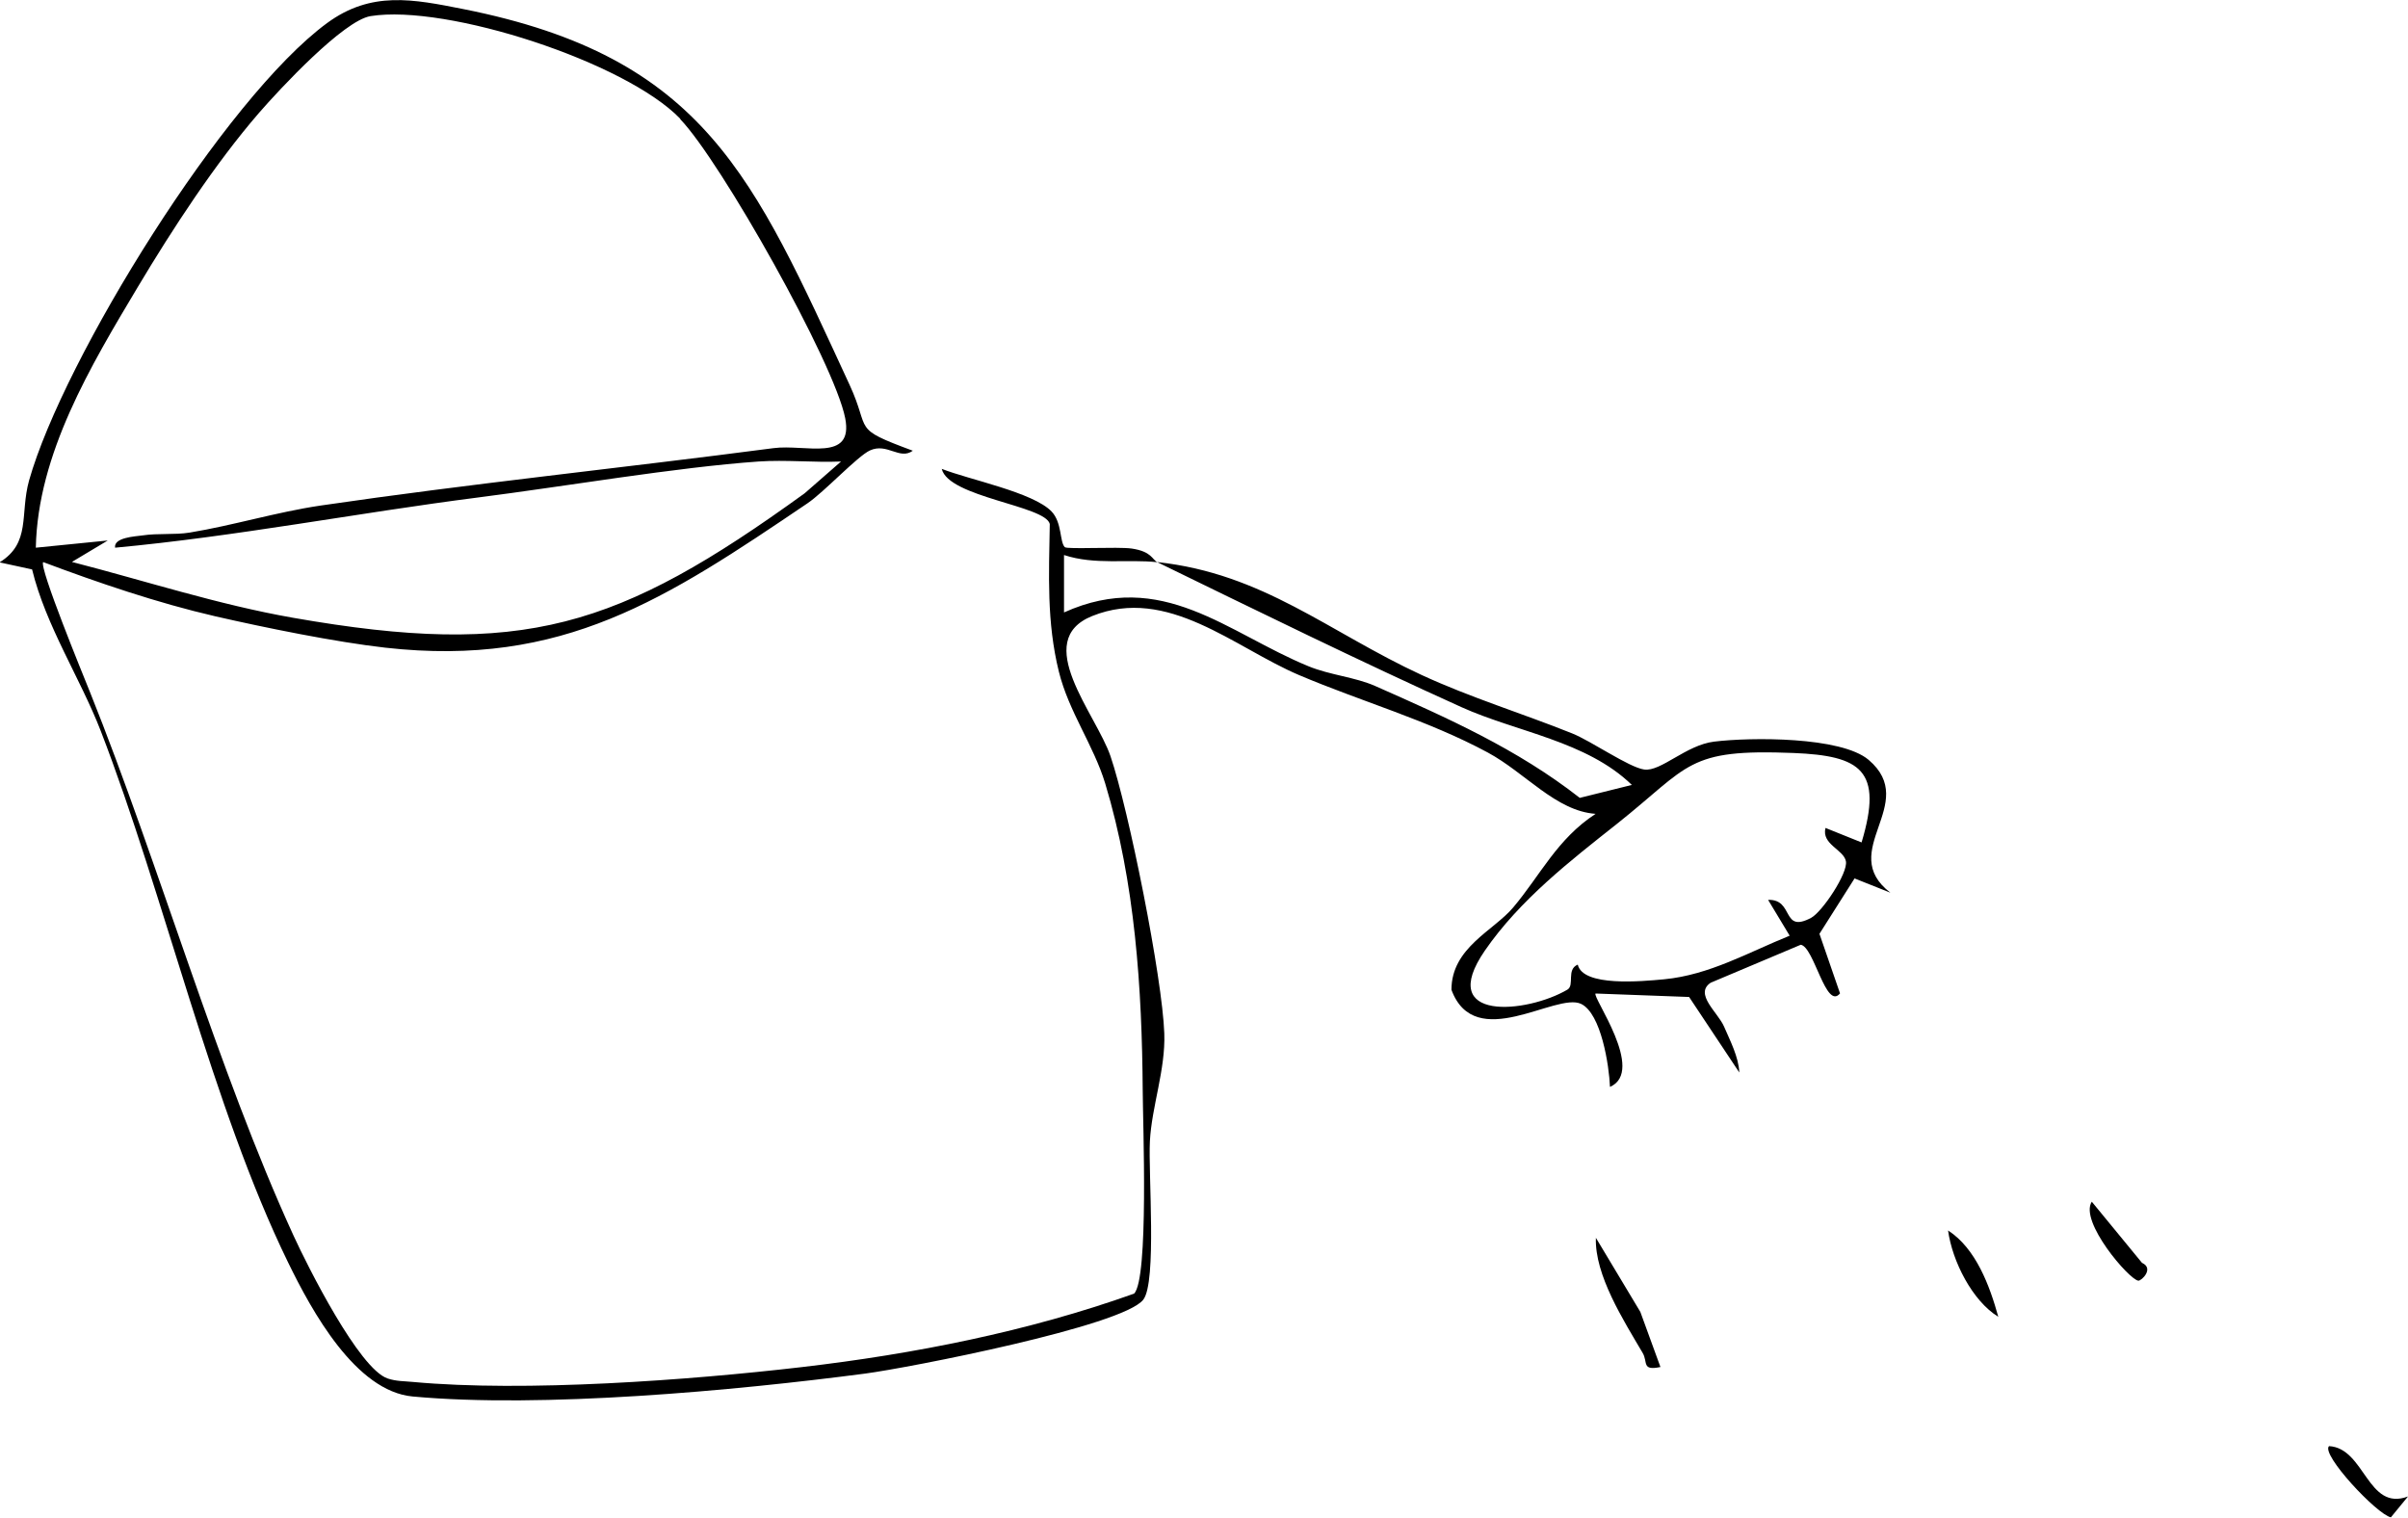
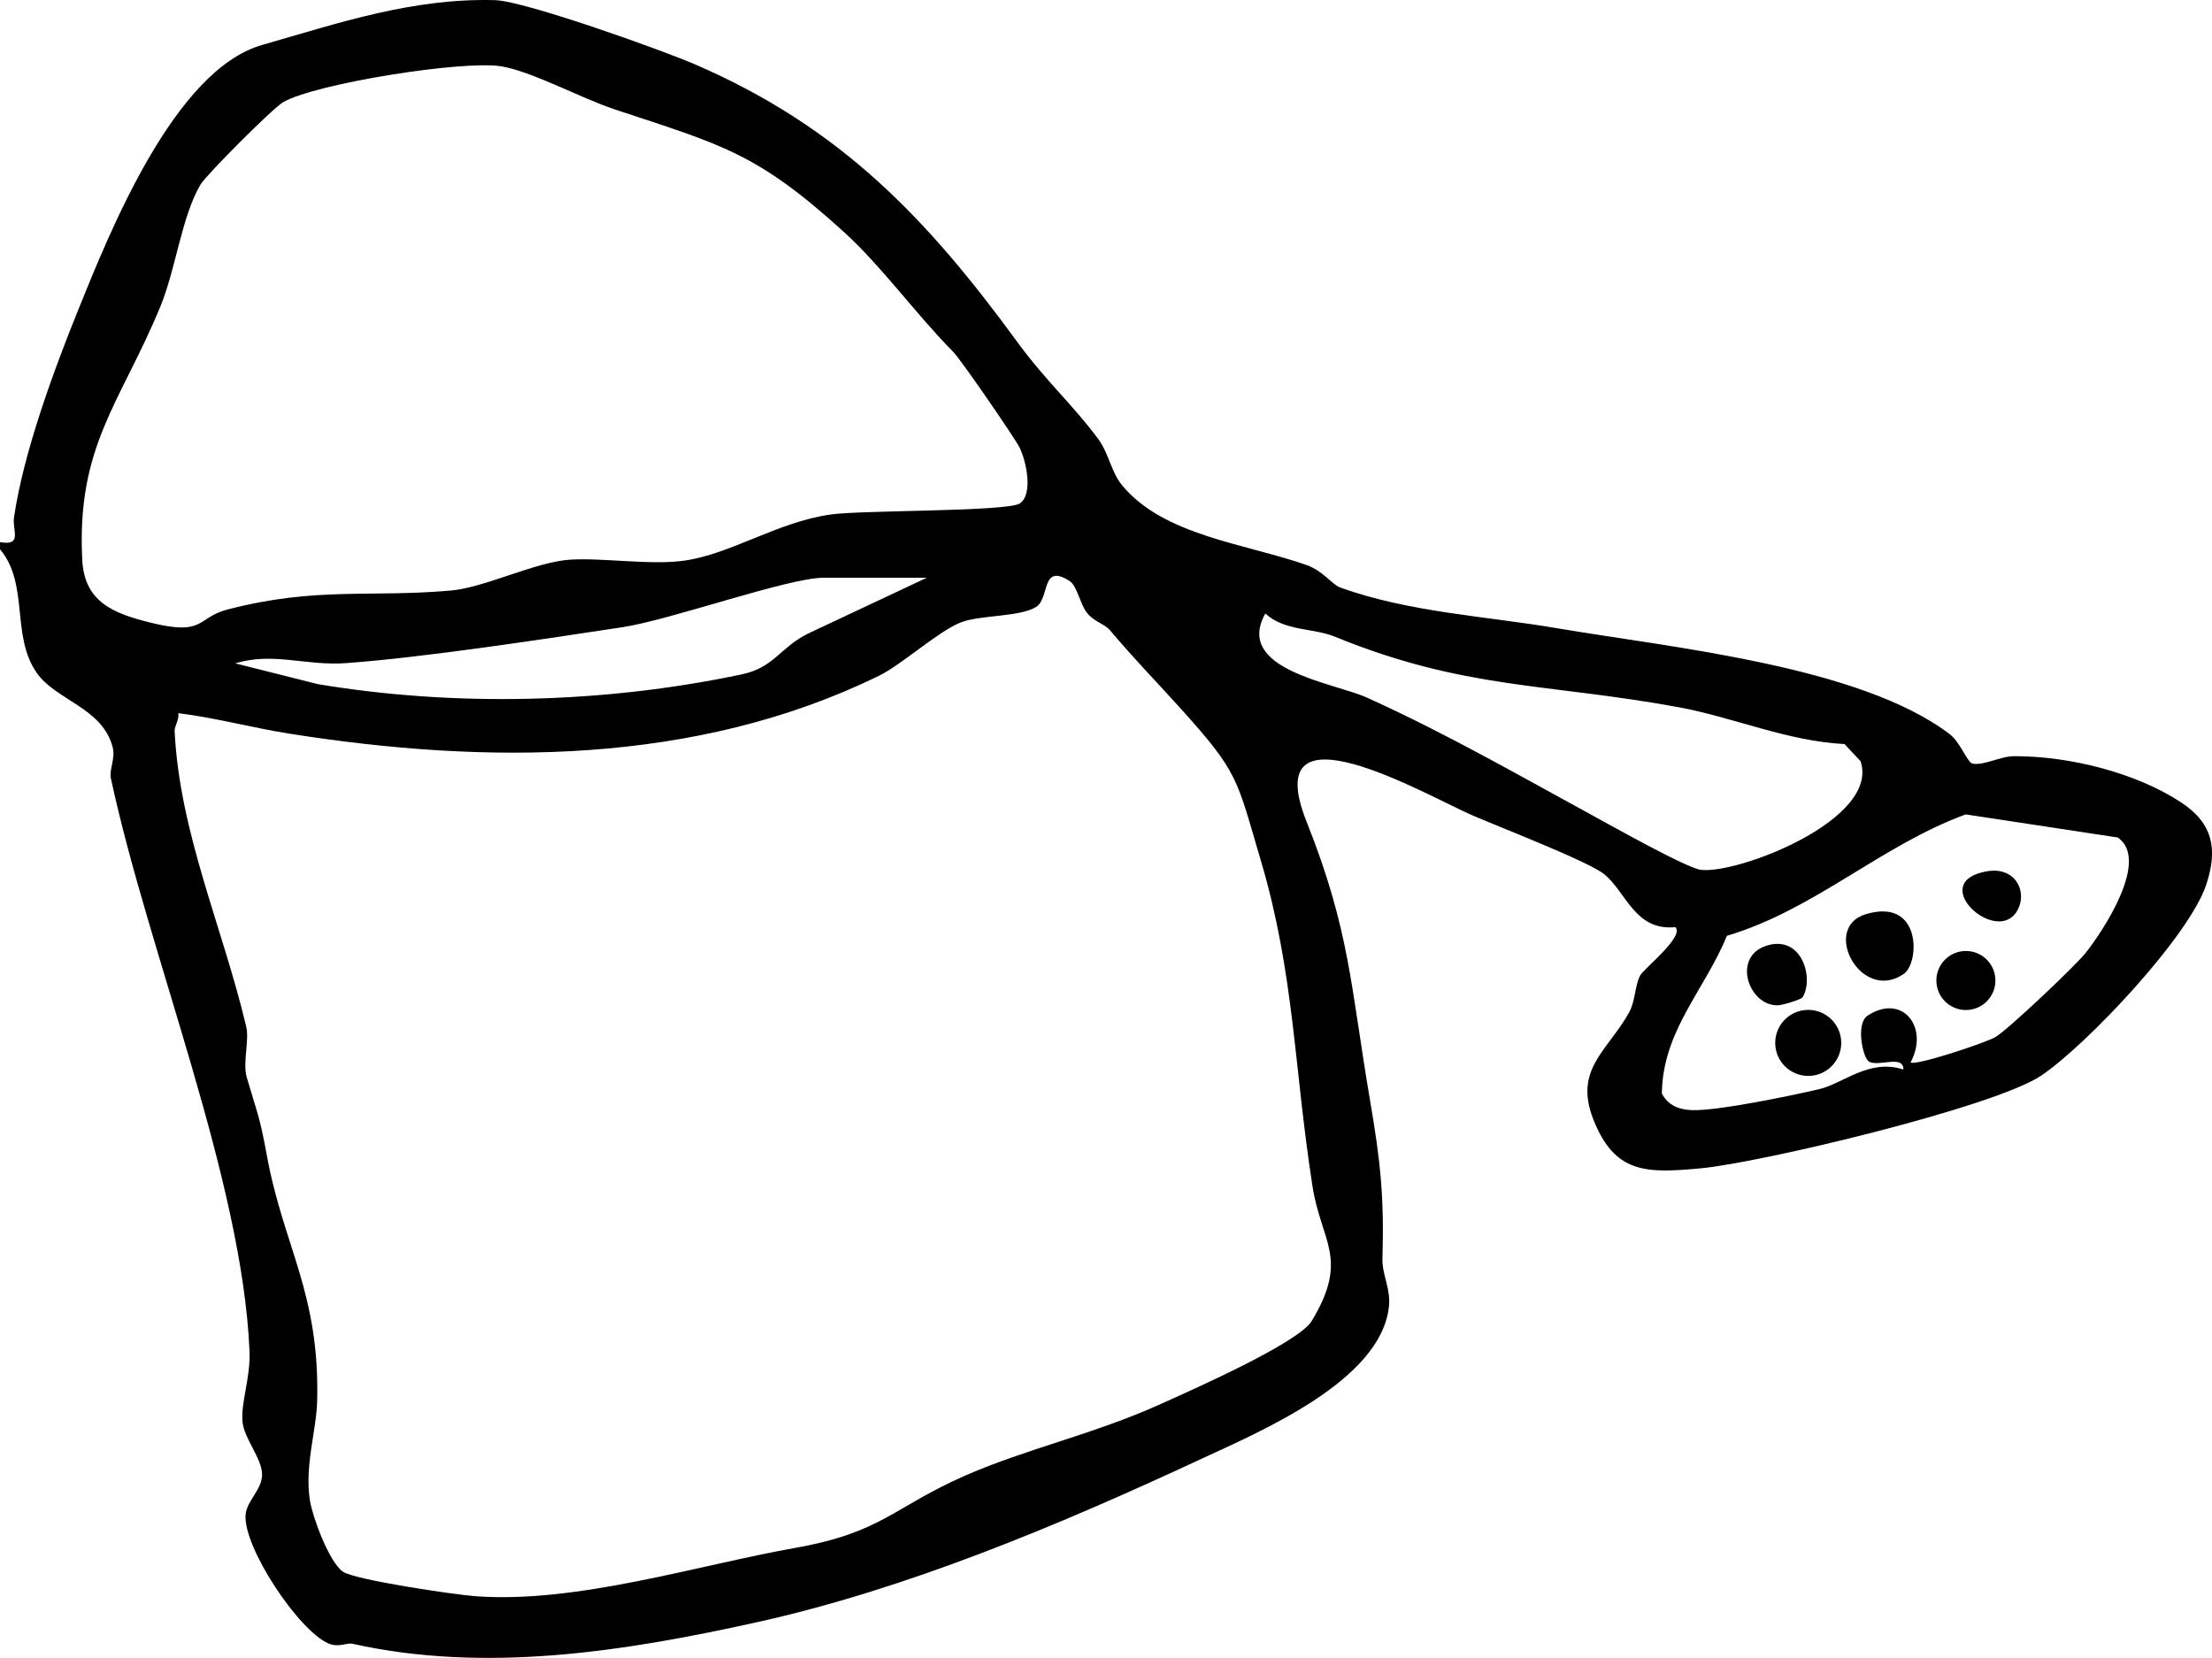
- <svg xmlns="http://www.w3.org/2000/svg" id="Layer_2" data-name="Layer 2" viewBox="0 0 167.38 105.47">
-   <g id="Layer_1-2" data-name="Layer 1">
-     <g>
-       <path d="M167.38,104.02l-1.19,1.45c-.98-.21-4.88-4.38-4.3-4.95,2.51.14,2.66,4.56,5.49,3.5Z" />
-       <path d="M138.9,91.53c-1.81-1.11-3.2-3.87-3.49-6,1.94,1.25,2.9,3.86,3.49,6Z" />
-       <path d="M145.4,83.53l3.49,4.25c.86.39-.03,1.25-.25,1.24-.62-.04-4.13-4.12-3.24-5.49Z" />
-       <path d="M80.44,39.07c7.38.8,11.89,4.85,18.38,7.85,3.4,1.57,6.97,2.66,10.44,4.05,1.34.53,3.96,2.37,5.03,2.52,1.16.16,2.9-1.7,4.86-1.94,2.54-.31,8.82-.36,10.74,1.27,3.58,3.05-2.27,6.34,1.51,9.23l-2.49-.99-2.44,3.85,1.43,4.14c-.98,1.2-1.8-3.24-2.73-3.38l-6.26,2.64c-1.17.78.51,2.07.93,3.05s1.01,2.1,1.06,3.19l-3.49-5.25-6.5-.24c-.28.2,3.51,5.39,1,6.49-.06-1.48-.61-5.1-2.01-5.77-1.74-.83-7.37,3.46-9.01-.98,0-2.93,2.94-4.11,4.29-5.72,1.9-2.25,3.04-4.75,5.73-6.51-2.75-.19-4.88-2.85-7.49-4.26-4.17-2.25-8.8-3.55-13.11-5.38-4.52-1.92-9.14-6.22-14.39-4.11-4.25,1.71.26,6.79,1.27,9.74,1.27,3.73,3.61,15.42,3.74,19.27.09,2.52-.87,5.07-1,7.48-.12,2.25.49,9.8-.46,11.03-1.42,1.84-16.31,4.74-19.35,5.14-9.08,1.19-22.45,2.42-31.44,1.59-3.96-.37-7-5.92-8.66-9.33-5.27-10.8-8.58-25.45-13.02-36.94-1.41-3.64-3.82-7.31-4.77-11.22l-2.26-.49c2.2-1.36,1.4-3.34,2.05-5.69C4.43,24.89,15.63,6.82,22.74,1.6c3.07-2.25,5.98-1.66,9.46-.97,16.8,3.33,20.18,11.69,26.85,26.11,1.52,3.28.05,2.98,4.4,4.59-.92.67-1.78-.57-2.98-.02-.86.39-3.2,2.91-4.35,3.68-9.8,6.63-16.97,11.42-29.34,10.03-3.46-.39-8.36-1.39-11.81-2.18-3.99-.92-8.14-2.33-11.97-3.77-.29.38,2.79,7.88,3.24,9,4.84,12.06,8.9,26.33,14.16,37.81.98,2.14,4.56,9.28,6.55,9.94.6.2,1.15.18,1.76.24,7.78.72,19.18-.12,27-1.03s15.76-2.48,23.12-5.11c1.03-1.02.61-11.86.6-14.14-.05-7.03-.52-14.42-2.61-21.33-.8-2.64-2.53-4.98-3.22-7.77-.85-3.45-.69-6.73-.63-10.26-.31-1.28-7.04-1.85-7.51-3.83,1.89.75,6.37,1.63,7.64,2.97.73.77.55,2.09.91,2.47.16.17,3.69-.04,4.66.1,1.4.21,1.41.77,1.78.95-2.09-.23-4.33.21-6.49-.5v3.99c6.82-3.07,11.34,1.42,16.99,3.74,1.51.62,3.22.75,4.63,1.37,5.02,2.22,9.87,4.37,14.23,7.78l3.62-.9c-3.14-3.05-8.02-3.68-11.83-5.4-7-3.16-14.46-6.82-21.15-10.08ZM47.29,8.26C43.49,4.31,31.05.27,25.76,1.12c-1.88.3-6.32,5.07-7.76,6.73-3.04,3.51-6.02,8.08-8.41,12.08-3.28,5.49-6.97,11.62-7.1,18.14l5-.5-2.49,1.49c5.12,1.32,10.13,2.96,15.36,3.88,16.02,2.81,22.58.75,35.57-8.65l2.53-2.21c-1.9.08-3.84-.13-5.74,0-5.7.4-13.52,1.74-19.49,2.5-8.43,1.08-16.82,2.71-25.23,3.49-.11-.71,1.38-.78,1.88-.85,1.13-.17,2.25-.03,3.3-.2,3.04-.5,6.06-1.43,9.11-1.88,10.37-1.52,20.97-2.61,31.48-3.99,2.21-.29,5.58,1,4.98-2.08-.74-3.82-8.66-17.88-11.47-20.79ZM129.4,58.55c1.51-5.02-.06-6.02-4.74-6.21-7.44-.3-7.16.87-12.27,4.93-3.21,2.54-6.74,5.27-9.18,8.81-3.43,4.99,2.94,4.36,5.74,2.71.52-.31-.09-1.4.72-1.74.36,1.55,4.41,1.17,6.01,1.02,3.14-.3,5.87-1.88,8.72-3.03l-1.5-2.49c1.83-.06.91,2.35,2.99,1.25.78-.42,2.57-3.11,2.42-3.93s-1.71-1.17-1.42-2.32l2.49,1Z" />
-       <path d="M115.42,95.02c-1.33.28-.86-.34-1.24-.98-1.34-2.28-3.34-5.42-3.25-8l3.09,5.15,1.4,3.84Z" />
-     </g>
+ <svg xmlns="http://www.w3.org/2000/svg" id="Layer_2" data-name="Layer 2" viewBox="0 0 1240.84 930.06">
+   <g id="Image_2_Image" data-name="Image 2 Image">
+     <path d="M0,304.13c12.84,2.25,6.78-6.45,7.87-13.93,5.32-36.44,22.37-82.6,35.84-115.95,17.95-44.46,54.09-134.92,103.34-149.03C190.7,12.7,231.52-1.15,277.71.08c16.39.43,93.15,27.8,112.26,36.07,81.45,35.25,129.95,86.26,180.49,155.43,16.42,22.47,31.53,35.66,45.46,54.52,6.4,8.67,7.16,18.48,13.67,26.32,23.33,28.13,69.17,32.57,103.38,44.57,9.14,3.21,14.25,10.94,18.83,12.59,38.33,13.9,82.41,16.17,121.39,22.81,63.97,10.9,170.34,21.1,220.69,59.61,5.67,4.34,9.82,15.85,12.62,16.39,6.36,1.22,15.51-4.14,23.35-4.17,30.72-.12,68.33,9.2,93.78,25.99,18.17,11.99,20.3,26.68,14.06,45.86-9.37,28.84-66.9,89.94-92.59,107.3-26.18,17.69-157.85,49.06-191.53,52.1-29.69,2.68-47.73,3.27-59.79-27.53-11-28.08,7.87-38.22,20.03-59.87,3.59-6.4,3.3-15.46,6.28-20.87,2.22-4.03,24.92-21.71,19.72-27.08-22.94,2.27-27.52-19.89-40.15-29.87-9.16-7.23-60.29-26.93-74.63-33.25-25.34-11.16-119.91-65.88-92.07,4.02,24.4,61.27,24.69,92.55,35.63,156.58,5.76,33.7,7.94,53.94,6.91,88.42-.27,9.13,4.72,16.77,3.64,26.93-4.48,41.84-72.52,70.25-106.33,85.98-79.33,36.91-164.51,72.63-248.68,91.24-74.61,16.49-151.84,28.54-226.32,12-3.46-.77-7.75,2.29-13.49-.16-16.78-7.14-47.85-53.81-46.56-72.12.58-8.16,9.61-14.27,9.24-23.2s-10.07-19.71-10.96-29.06c-1.01-10.7,4.54-24.88,3.93-39.5-4.03-96.43-56.77-223.43-77.76-321.47-1.06-4.95,2.62-11.11,1.01-17.4-5.69-22.24-31.73-26.27-42.59-41.75-14.61-20.82-4.18-49.79-20.61-69.37v-4ZM473.65,130.37c-49.37-44.92-68.49-48.95-128.88-69.03-19.14-6.36-46.6-21.43-63.79-24.16-21.51-3.41-103.34,9.58-121.99,20.04-5.78,3.24-43.36,40.93-46.55,46.36-10.58,18.02-13.82,47.42-22.53,68.51-22.21,53.8-47.1,78.05-43.76,142.09,1.23,23.52,17.33,29.95,38.55,35.18,30.58,7.54,25.33-2.88,43.05-7.47,49.68-12.87,80.03-6.58,125.29-10.61,19.03-1.7,47.43-16.1,66.74-17.31,18.36-1.16,45.36,3.23,64.15.54,26.42-3.79,52.31-21.77,82.38-25.93,17.58-2.43,99.17-1.52,105.81-6.18,7.63-5.36,3.51-23.89-.24-31.43-2.56-5.14-32.64-48.98-37.18-53.58-21.19-21.49-40.09-47.95-61.04-67.01ZM519.88,324.12h-57.99c-19.65,0-85.76,23.64-112.51,27.7-43.91,6.67-112.11,17.09-155.48,20.2-22.39,1.61-40.73-6.38-61.91.13l46.31,11.65c76.96,12.85,160.74,10.82,237.83-5.49,18.12-3.83,21.51-15.09,37.09-22.85l66.66-31.34ZM622.55,353.44c-2.81-3.33-8.53-4.54-12.57-9.34s-5.68-15.39-9.95-18.14c-16.13-10.37-11.06,9.74-18.8,14.52-9.32,5.77-31.17,4.39-42.29,8.7-12.38,4.8-33.08,23.67-46,29.99-102.99,50.33-220.49,49.8-330.48,32.43-20.96-3.31-41.46-8.92-62.47-11.52.7,3.69-2.18,7.09-2.03,10.16,2.78,57.05,27.16,110.64,40.14,165.63,1.89,8.01-2.09,20.15.33,28.54,6.06,20.93,7.08,20.95,11.27,43.82,9.34,51.07,29.77,77.3,28.21,137.84-.42,16.53-7.24,36.91-4,56,1.62,9.56,10.7,34.08,18.37,39.59,6.45,4.63,62.45,12.91,74.17,13.79,56.77,4.28,124.4-17.28,179.94-27.14,48.56-8.63,54.74-22.83,95.22-40.58,33.85-14.84,72.09-23.26,108.38-39.58,17.59-7.91,78.26-34.63,85.79-47.03,21.3-35.08,5.34-44.45.49-75.51-10.44-66.93-10.15-119.3-29.05-183.04-13.7-46.2-12.06-48.77-45.78-86.04-14.24-15.74-24.87-26.49-38.89-43.08ZM1034.66,417.41c-32.44-1.68-61.97-14.97-93.41-20.73-73.87-13.53-119.77-9.79-192.47-39.51-12.17-4.97-28.19-3.02-38.98-13.01-17.68,31.66,38.54,38.86,56.85,47.13,44.31,20.02,85.29,43.62,126.23,65.91,10.91,5.94,53.26,29.82,61.3,30.78,20.84,2.48,100.47-28.25,89.52-60.94l-9.03-9.63ZM1170.09,534.43c9.55-12.09,36.13-51.95,17.89-64.6l-85.3-12.96c-47.77,17.56-84.75,53.47-133.96,68.12-12.44,30.45-36.05,53.21-36.48,88.43,3.42,6.68,9.6,9.09,16.7,9.36,14.33.55,55.81-8.07,71.75-11.82,13.3-3.13,27.83-17.22,47.05-10.96.02-8.64-14.09-1.18-19.4-4.53-3.45-2.18-7.41-21.24-.79-25.63,19.46-12.89,34.83,6.31,24.22,26.17,2.31,2.17,41.94-10.89,47.67-14.27,6.91-4.07,44.78-39.9,50.65-47.32Z" />
+     <path d="M1046.59,512.87c31.55-9.54,30.24,27.3,21.44,33.43-24,16.71-46.75-25.78-21.44-33.43Z" />
+     <circle cx="1014.34" cy="585.06" r="18.52" />
+     <path d="M1011.17,559.47c-.81,1.3-11.24,4.42-13.82,4.5-16.7.47-26.4-28.19-5.29-33.77,19.18-5.07,25.48,19.12,19.11,29.27Z" />
+     <circle cx="1102.78" cy="550.06" r="16.56" />
+     <path d="M1131.2,511.52c-11.87,18.72-50.88-16.91-16.49-22.75,16.24-2.76,23.17,12.22,16.49,22.75Z" />
  </g>
</svg>
